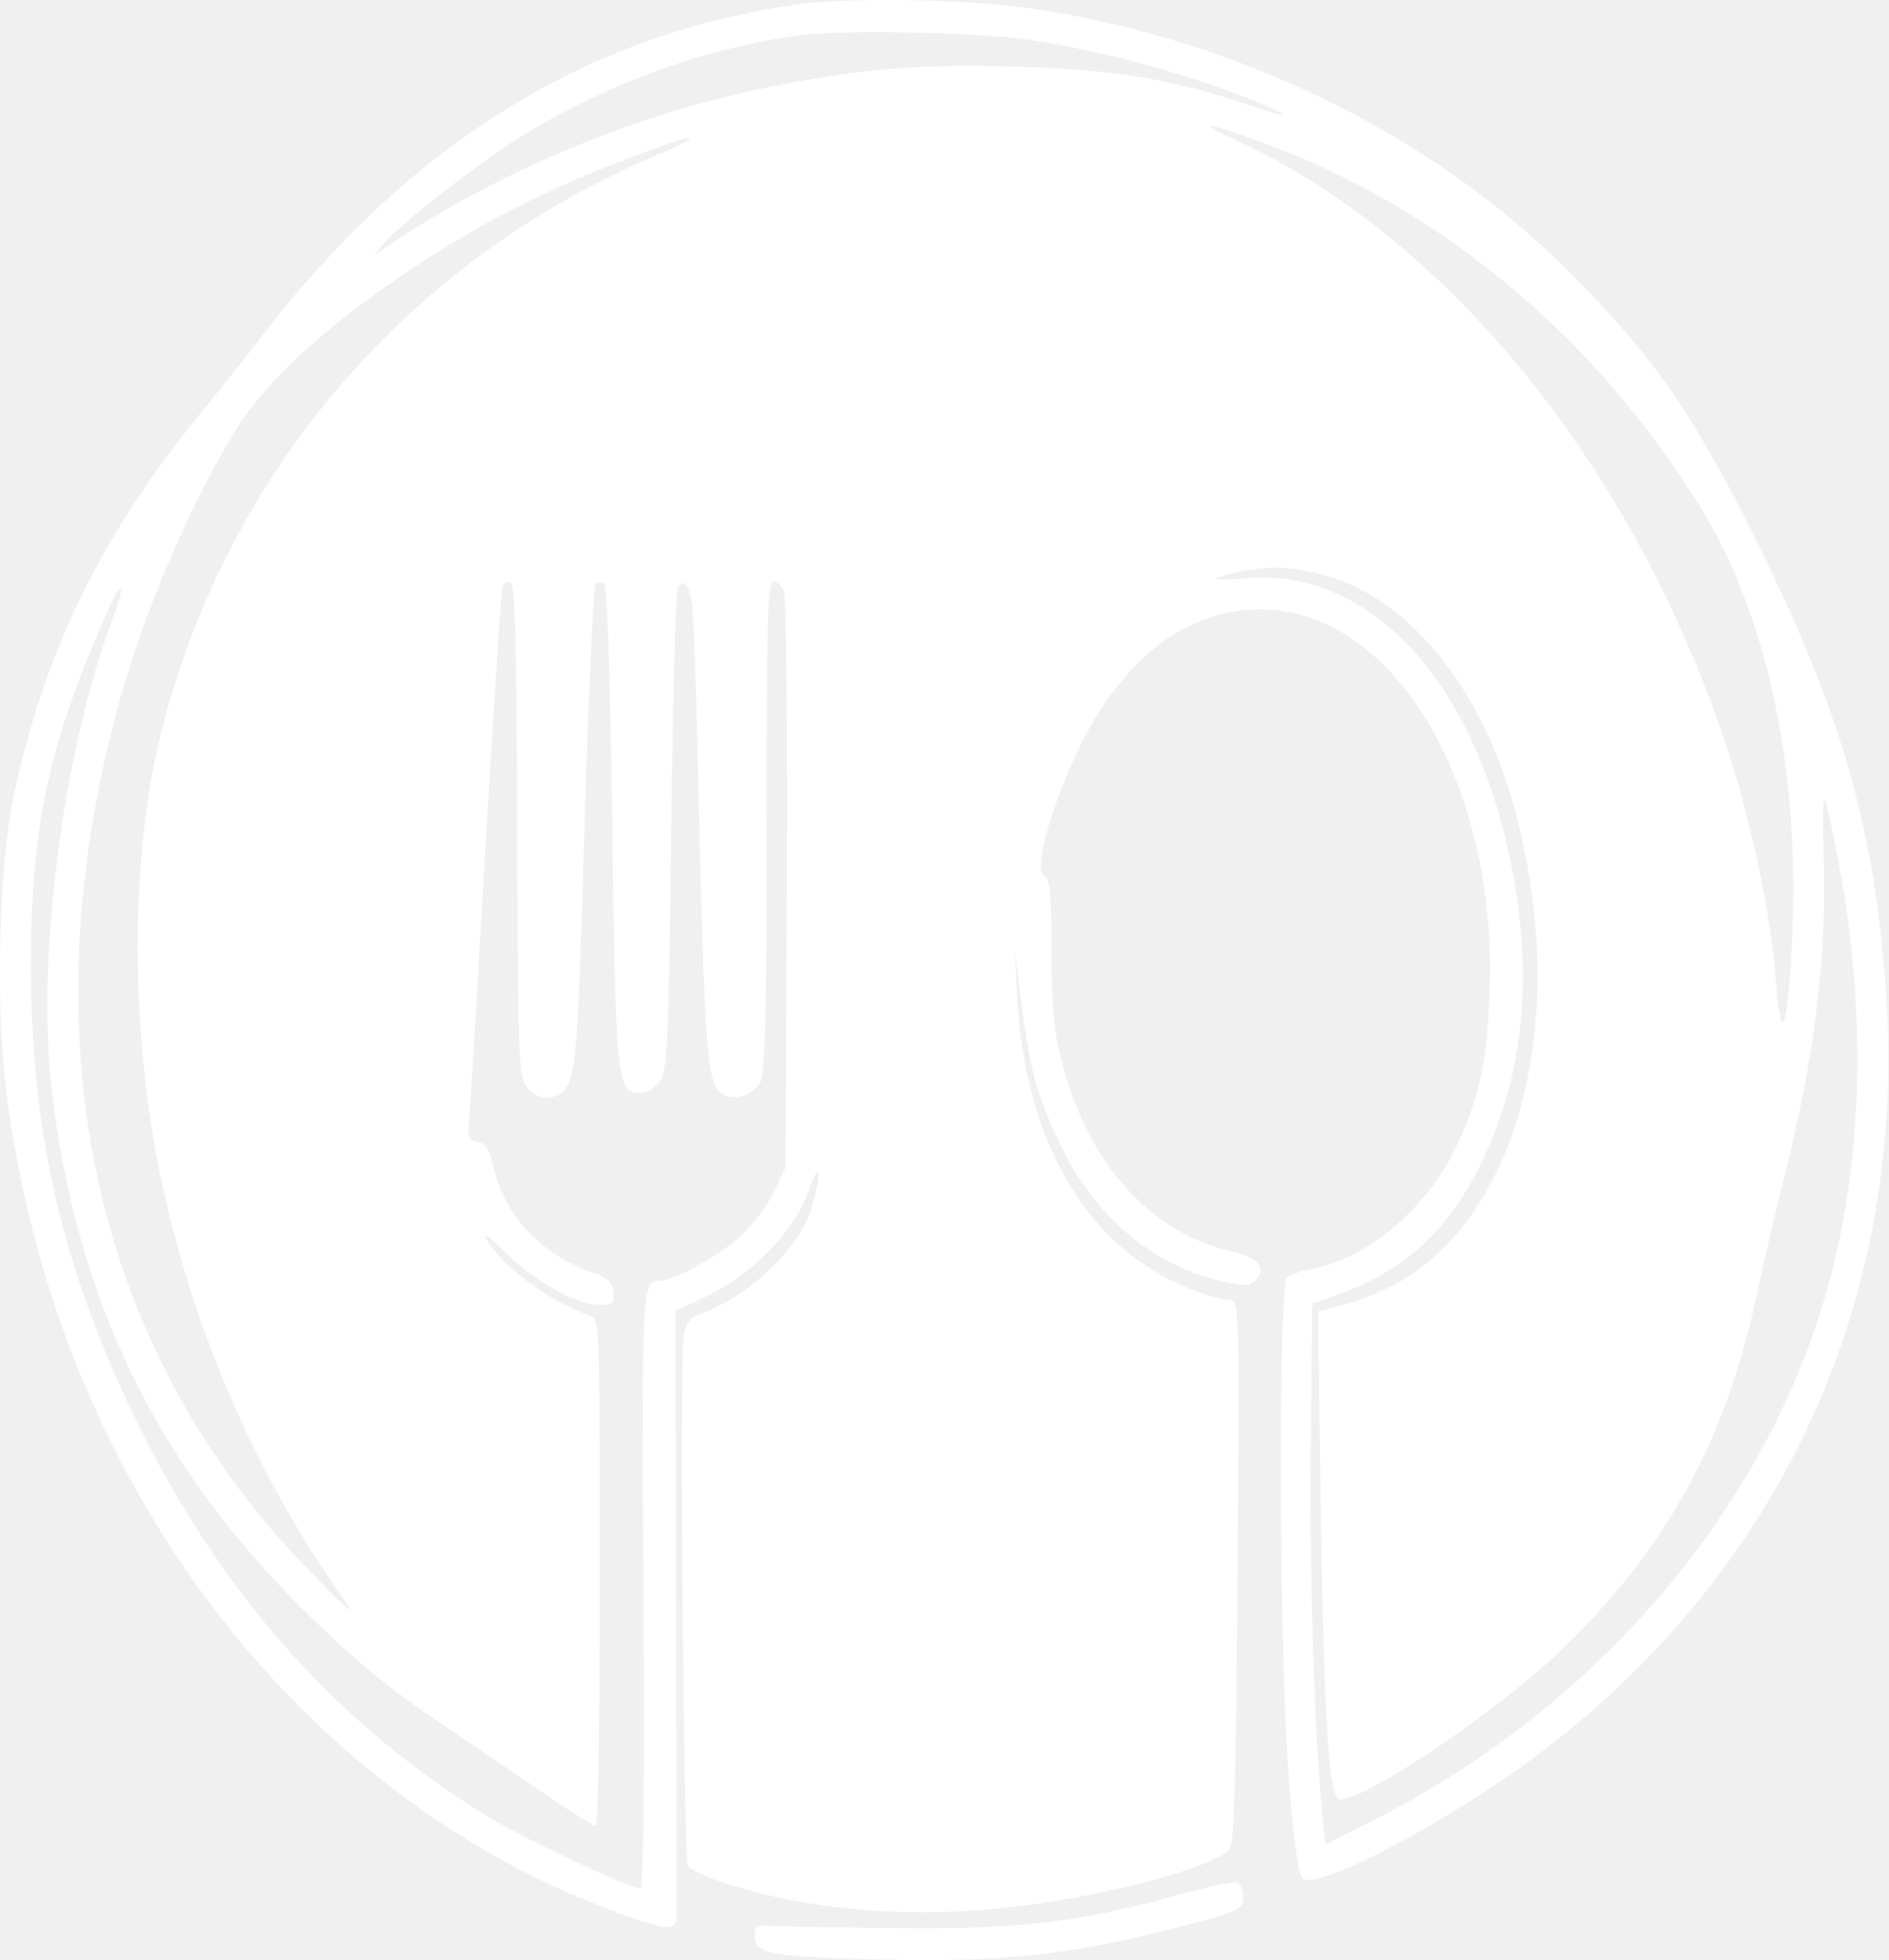
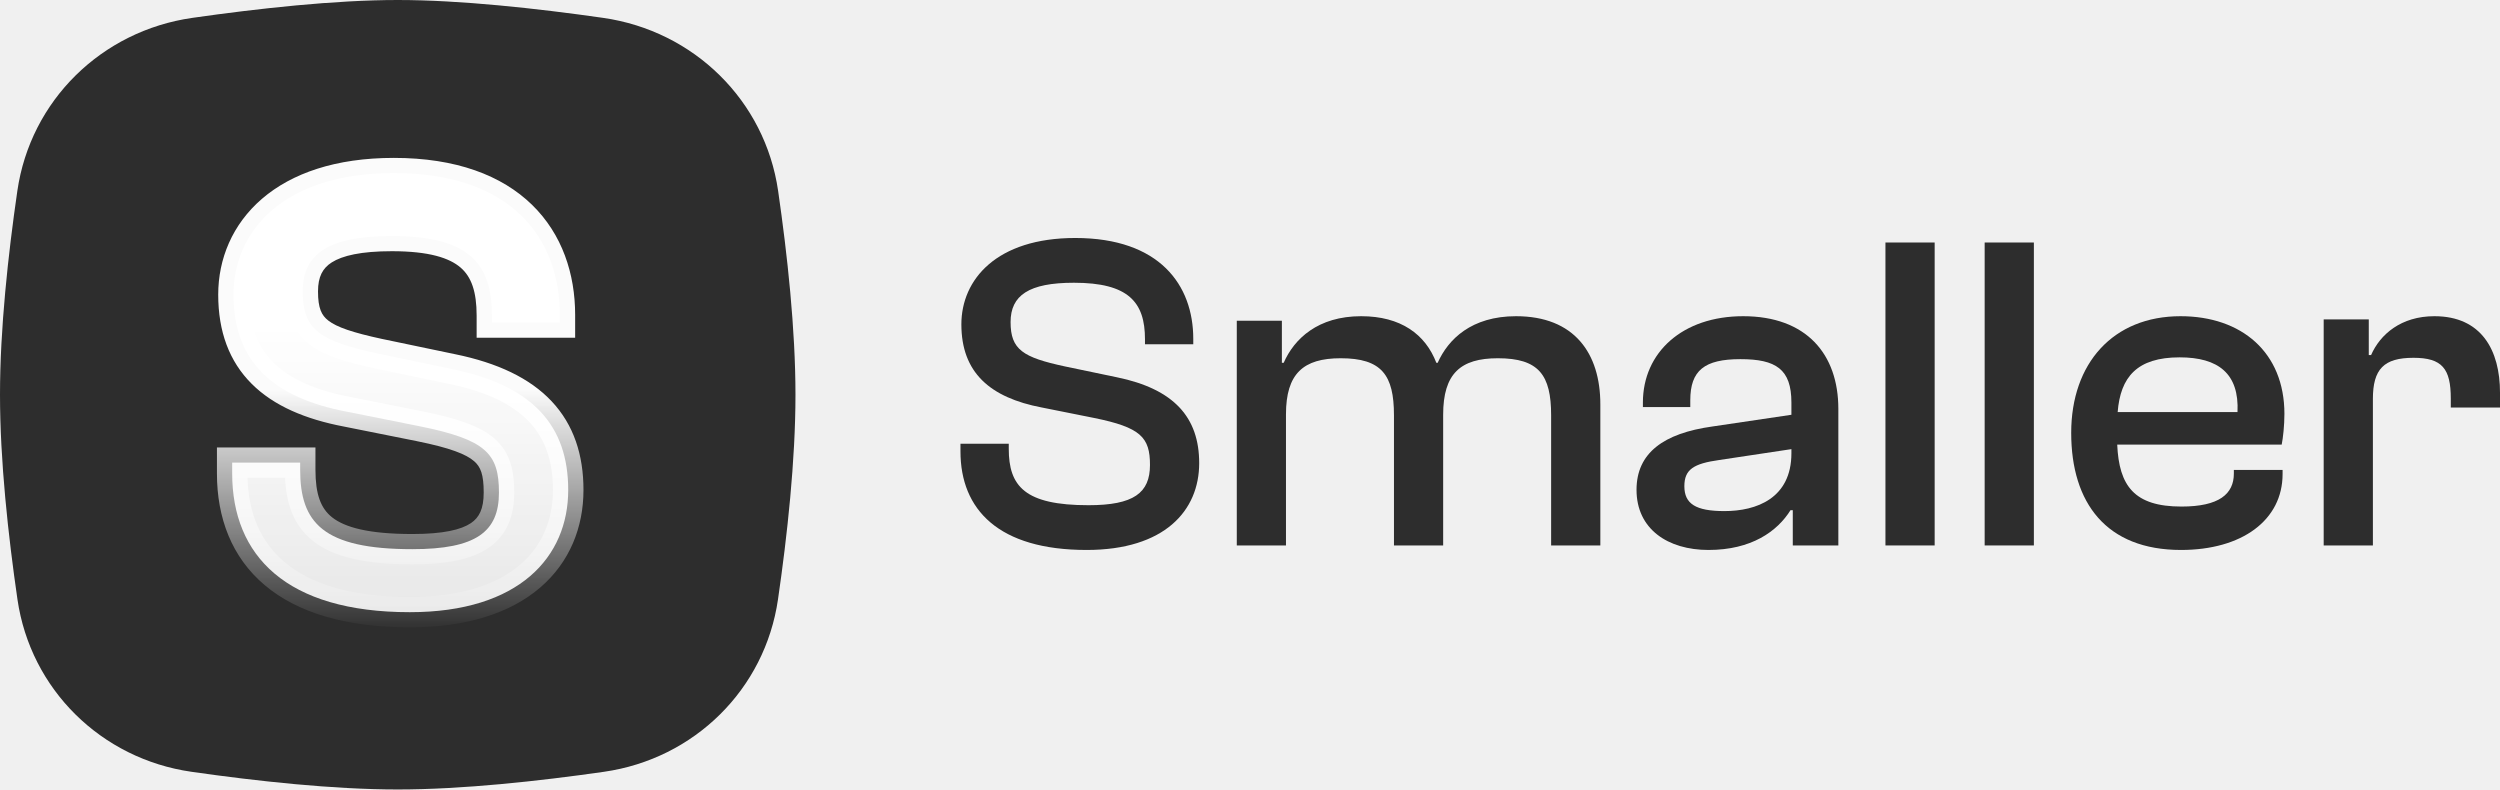
- <svg xmlns="http://www.w3.org/2000/svg" width="53" height="55" viewBox="0 0 53 55" fill="none">
-   <path fill-rule="evenodd" clip-rule="evenodd" d="M22.302 0.137C17.677 0.811 13.693 2.818 10.159 6.254C9.382 7.01 8.295 8.215 7.743 8.933C7.191 9.651 6.233 10.86 5.613 11.618C2.853 14.996 1.235 18.312 0.384 22.339C-0.03 24.296 -0.126 28.211 0.179 30.637C1.392 40.284 6.914 48.556 14.831 52.586C16.164 53.264 18.282 54.076 18.72 54.076C18.861 54.076 18.98 54 18.983 53.907C18.987 53.814 18.984 49.923 18.977 45.261L18.964 36.784L19.85 36.365C21.105 35.771 22.317 34.52 22.689 33.437C23.012 32.496 23.087 32.849 22.784 33.883C22.434 35.075 20.949 36.451 19.497 36.93C19.379 36.968 19.242 37.203 19.192 37.452C19.079 38.016 19.185 52.034 19.305 52.332C19.357 52.461 19.865 52.695 20.555 52.908C23.004 53.662 25.872 53.854 28.831 53.461C31.448 53.114 34.269 52.318 34.529 51.853C34.643 51.651 34.7 49.471 34.735 44.028C34.784 36.483 34.784 36.482 34.508 36.482C34.357 36.482 33.901 36.356 33.494 36.203C30.561 35.092 28.772 32.115 28.55 27.979L28.48 26.67L28.664 28.091C28.919 30.072 29.086 30.688 29.744 32.084C30.702 34.115 32.347 35.513 34.3 35.955C34.928 36.097 35.067 36.092 35.237 35.92C35.563 35.589 35.324 35.298 34.58 35.123C32.264 34.579 30.543 32.657 29.798 29.783C29.574 28.921 29.516 28.293 29.515 26.702C29.513 25.093 29.474 24.683 29.317 24.594C28.9 24.357 29.888 21.43 30.903 19.893C31.969 18.281 33.2 17.388 34.68 17.153C38.725 16.511 42.075 21.582 41.808 27.945C41.727 29.887 41.508 30.855 40.832 32.256C40.021 33.937 38.356 35.329 36.822 35.609C36.533 35.662 36.221 35.766 36.129 35.84C35.871 36.047 35.901 46.313 36.169 49.813C36.312 51.675 36.433 52.578 36.559 52.706C36.935 53.093 40.788 51.051 43.308 49.13C50.045 43.994 53.502 36.395 52.941 27.953C52.637 23.375 51.738 20.162 49.463 15.515C47.567 11.642 46.407 9.968 43.903 7.492C40.137 3.766 34.803 1.153 29.165 0.27C27.282 -0.025 23.866 -0.091 22.302 0.137ZM28.759 1.1C30.587 1.358 32.842 1.935 34.589 2.591C36.257 3.218 36.524 3.454 34.961 2.919C32.904 2.215 31.214 1.943 28.453 1.87C25.714 1.797 24.131 1.931 21.549 2.453C17.793 3.213 13.968 4.815 10.819 6.946L10.485 7.172L10.752 6.856C11.283 6.228 13.647 4.404 14.861 3.685C17.294 2.244 19.896 1.325 22.521 0.981C23.636 0.835 27.389 0.906 28.759 1.1ZM35.694 4.096C40.538 5.926 44.82 9.527 47.709 14.202C49.776 17.546 50.67 22.325 50.22 27.617C50.09 29.146 49.955 29.044 49.827 27.32C49.71 25.728 49.153 23.084 48.531 21.167C45.949 13.21 40.684 6.674 34.624 3.901C33.399 3.341 33.968 3.444 35.694 4.096ZM18.509 4.323C11.528 7.233 6.378 13.202 4.53 20.526C3.643 24.039 3.647 29.015 4.539 33.163C5.458 37.436 7.243 41.512 9.694 44.941C10.033 45.415 9.722 45.148 8.657 44.053C2.783 38.015 0.838 29.722 3.134 20.502C3.834 17.689 5.098 14.603 6.539 12.188C7.378 10.783 9.015 9.252 11.378 7.661C13.665 6.121 15.814 5.066 18.776 4.027C19.684 3.709 19.504 3.908 18.509 4.323ZM37.103 16.119C39.464 16.737 41.489 19.148 42.448 22.483C44.057 28.077 42.843 33.656 39.547 35.811C39.124 36.088 38.376 36.425 37.885 36.559L36.993 36.804L37.075 42.496C37.155 47.967 37.287 50.194 37.546 50.456C37.892 50.807 41.984 48.089 43.876 46.251C46.826 43.386 48.465 40.368 49.34 36.194C49.502 35.422 49.835 33.999 50.081 33.031C50.935 29.667 51.279 26.846 51.184 23.968C51.153 23.033 51.169 22.346 51.218 22.439C51.267 22.533 51.434 23.28 51.589 24.099C52.461 28.724 52.279 33.151 51.061 36.929C49.163 42.817 44.542 48.044 38.554 51.075L37.202 51.76L37.122 50.989C36.897 48.803 36.754 44.356 36.79 40.697L36.831 36.587L37.656 36.285C39.504 35.608 40.714 34.459 41.643 32.499C42.874 29.901 43.072 26.831 42.227 23.422C41.073 18.762 38.24 15.949 34.983 16.225C33.973 16.311 33.879 16.257 34.699 16.063C35.502 15.873 36.225 15.889 37.103 16.119ZM14.516 23.266C14.533 29.356 14.559 30.163 14.753 30.461C14.966 30.791 15.411 30.899 15.714 30.695C16.165 30.389 16.209 29.92 16.404 23.224C16.512 19.537 16.654 16.462 16.719 16.391C16.793 16.31 16.885 16.311 16.967 16.394C17.046 16.474 17.132 19.164 17.185 23.154C17.281 30.352 17.313 30.663 17.964 30.663C18.18 30.663 18.384 30.536 18.53 30.311C18.733 29.996 18.766 29.258 18.838 23.307C18.882 19.648 18.966 16.578 19.024 16.484C19.196 16.203 19.358 16.421 19.431 17.03C19.469 17.345 19.533 19.064 19.574 20.851C19.783 30.017 19.825 30.533 20.375 30.747C20.731 30.885 21.198 30.684 21.361 30.321C21.474 30.07 21.518 28.075 21.518 23.145C21.518 17.308 21.546 16.317 21.709 16.317C21.815 16.317 21.95 16.454 22.01 16.621C22.07 16.789 22.105 20.488 22.086 24.842L22.052 32.758L21.711 33.465C21.523 33.854 21.094 34.417 20.758 34.716C20.154 35.254 18.907 35.941 18.533 35.941C18.016 35.941 18.009 36.059 18.06 44.668C18.092 50.173 18.063 52.993 17.974 52.993C17.672 52.99 14.822 51.656 13.796 51.037C9.499 48.445 6.173 44.709 3.794 39.798C1.754 35.589 0.874 31.787 0.866 27.144C0.859 23.224 1.35 20.926 2.99 17.213C3.456 16.158 3.554 16.312 3.134 17.44C1.768 21.114 1.029 26.846 1.448 30.527C2.118 36.418 4.394 41.119 8.565 45.221C10.089 46.72 10.89 47.366 12.892 48.712C13.627 49.206 14.762 49.976 15.414 50.423C16.066 50.869 16.653 51.234 16.718 51.234C16.786 51.234 16.837 48.18 16.837 44.125C16.837 37.474 16.822 37.01 16.603 36.937C15.435 36.548 14.047 35.516 13.629 34.727C13.54 34.557 13.791 34.746 14.187 35.146C14.98 35.947 16.188 36.618 16.837 36.618C17.212 36.618 17.252 36.58 17.214 36.258C17.181 35.977 17.058 35.859 16.646 35.716C15.211 35.215 14.194 34.154 13.872 32.819C13.731 32.236 13.634 32.075 13.404 32.042C13.139 32.004 13.119 31.938 13.174 31.297C13.208 30.911 13.416 27.433 13.637 23.569C13.859 19.705 14.073 16.489 14.113 16.423C14.154 16.356 14.257 16.326 14.342 16.355C14.456 16.393 14.502 18.204 14.516 23.266ZM33.153 53.154C30.306 53.937 28.711 54.132 25.396 54.106C23.741 54.093 22.116 54.066 21.785 54.046C21.227 54.011 21.183 54.033 21.183 54.337C21.183 54.831 21.637 54.912 24.794 54.985C28.017 55.059 29.892 54.87 32.597 54.199C34.786 53.656 34.891 53.611 34.891 53.215C34.891 53.035 34.816 52.86 34.724 52.827C34.632 52.794 33.925 52.941 33.153 53.154Z" fill="white" />
+ <svg xmlns="http://www.w3.org/2000/svg" width="133" height="42" viewBox="0 0 133 42" fill="none">
+   <path d="M57.81 29.258C61.955 29.258 63.797 27.166 63.797 24.64C63.797 22.21 62.464 20.695 59.41 20.069L56.647 19.492C54.417 19.011 53.763 18.602 53.763 17.135C53.763 15.716 54.732 15.042 57.132 15.042C60.04 15.042 60.913 16.076 60.913 18.049V18.314H63.482V18.025C63.482 15.162 61.688 12.661 57.204 12.661C53.011 12.661 51.145 14.874 51.145 17.255C51.145 19.805 52.648 21.152 55.435 21.681L58.198 22.234C60.694 22.739 61.179 23.269 61.179 24.736C61.179 26.227 60.307 26.877 57.907 26.877C54.514 26.877 53.666 25.867 53.666 23.87V23.605H51.097V24.014C51.097 27.117 53.133 29.258 57.81 29.258Z" fill="#2D2D2D" />
+   <path d="M68.414 29.018V22.042C68.414 19.877 69.335 19.059 71.323 19.059C73.504 19.059 74.159 19.949 74.159 22.09V29.018H76.776V22.066C76.776 19.877 77.697 19.059 79.685 19.059C81.866 19.059 82.52 19.949 82.52 22.09V29.018H85.138V21.513C85.138 18.795 83.756 16.822 80.654 16.822C78.279 16.822 77.043 18.049 76.485 19.3H76.413C75.831 17.784 74.522 16.822 72.413 16.822C70.111 16.822 68.851 18.025 68.293 19.3H68.196V17.063H65.797V29.018H68.414Z" fill="#2D2D2D" />
+   <path d="M90.892 29.258C93.17 29.258 94.552 28.272 95.255 27.142H95.376V29.018H97.8V21.753C97.8 18.843 96.103 16.822 92.734 16.822C89.511 16.822 87.402 18.746 87.402 21.416V21.657H89.923V21.296C89.923 19.709 90.674 19.107 92.589 19.107C94.479 19.107 95.303 19.637 95.303 21.416V22.066L91.086 22.691C88.517 23.052 87.063 24.087 87.063 26.059C87.063 28.152 88.735 29.258 90.892 29.258ZM89.608 25.867C89.608 24.977 90.092 24.664 91.474 24.471L95.303 23.894V24.111C95.303 26.516 93.437 27.19 91.74 27.19C90.213 27.19 89.608 26.805 89.608 25.867Z" fill="#2D2D2D" />
+   <path d="M102.924 29.018V12.901H100.306V29.018H102.924Z" fill="#2D2D2D" />
+   <path d="M108.202 29.018V12.901H105.584V29.018H108.202Z" fill="#2D2D2D" />
+   <path d="M116.029 29.258C119.277 29.258 121.434 27.671 121.434 25.217V25.001H118.841V25.193C118.841 26.276 118.065 26.949 116.054 26.949C113.533 26.949 112.733 25.843 112.636 23.654H121.386C121.458 23.293 121.531 22.643 121.531 22.018C121.531 18.746 119.253 16.822 116.005 16.822C112.418 16.822 110.188 19.324 110.188 23.028C110.188 26.757 112.055 29.258 116.029 29.258ZM115.957 19.011C118.017 19.011 119.132 19.877 119.035 21.922H112.66C112.806 20.069 113.678 19.011 115.957 19.011Z" fill="#2D2D2D" />
+   <path d="M126.238 29.018V21.224C126.238 19.637 126.819 19.035 128.395 19.035C129.922 19.035 130.382 19.612 130.382 21.2V21.681H133V20.887C133 18.65 132.03 16.822 129.51 16.822C127.74 16.822 126.625 17.784 126.141 18.891H126.019V16.991H123.62V29.018H126.238Z" fill="#2D2D2D" />
+   <path d="M0.923 10.154C1.619 5.352 5.399 1.64 10.237 0.95C13.745 0.449 17.823 0 21.159 0C24.496 0 28.573 0.449 32.081 0.95C36.919 1.64 40.7 5.352 41.396 10.154C41.886 13.54 42.319 17.513 42.319 21C42.319 24.502 41.883 28.494 41.389 31.889C40.695 36.668 36.943 40.372 32.127 41.06C28.657 41.557 24.597 42 21.159 42C17.721 42 13.661 41.557 10.191 41.06C5.376 40.372 1.623 36.668 0.929 31.889C0.436 28.494 0 24.502 0 21C0 17.513 0.432 13.54 0.923 10.154Z" fill="#2D2D2D" />
+   <path d="M21.802 32.568C27.636 32.568 30.229 29.622 30.229 26.067C30.229 22.648 28.352 20.515 24.054 19.634L20.165 18.822C17.026 18.145 16.105 17.569 16.105 15.504C16.105 13.506 17.47 12.558 20.847 12.558C24.941 12.558 26.169 14.014 26.169 16.79V17.163H29.785V16.757C29.785 12.727 27.261 9.206 20.949 9.206C15.048 9.206 12.421 12.321 12.421 15.673C12.421 19.262 14.536 21.158 18.459 21.903L22.348 22.682C25.862 23.393 26.544 24.137 26.544 26.203C26.544 28.302 25.316 29.216 21.939 29.216C17.163 29.216 15.969 27.794 15.969 24.984V24.611H12.352V25.187C12.352 29.555 15.218 32.568 21.802 32.568Z" fill="url(#paint0_linear_16168_48)" />
+   <path fill-rule="evenodd" clip-rule="evenodd" d="M13.941 10.573C15.52 9.217 17.859 8.4 20.95 8.4C24.257 8.4 26.693 9.326 28.304 10.895C29.913 12.463 30.598 14.577 30.598 16.756V17.969H25.357V16.79C25.357 15.503 25.072 14.728 24.509 14.24C23.915 13.724 22.833 13.364 20.848 13.364C19.201 13.364 18.211 13.602 17.649 13.96C17.166 14.268 16.918 14.718 16.918 15.504C16.918 16.407 17.111 16.776 17.461 17.05C17.915 17.405 18.745 17.69 20.335 18.034C20.336 18.034 20.337 18.034 20.338 18.034L24.219 18.845C24.219 18.845 24.22 18.845 24.22 18.845C26.462 19.305 28.186 20.112 29.348 21.349C30.525 22.602 31.041 24.203 31.041 26.067C31.041 28.049 30.313 29.908 28.735 31.261C27.168 32.604 24.851 33.374 21.803 33.374C18.399 33.374 15.821 32.597 14.083 31.13C12.325 29.646 11.541 27.554 11.541 25.187V23.805H16.782V24.984C16.782 26.293 17.061 27.043 17.669 27.523C18.337 28.05 19.587 28.41 21.939 28.41C23.595 28.41 24.535 28.178 25.053 27.83C25.488 27.536 25.733 27.083 25.733 26.203C25.733 25.247 25.572 24.84 25.227 24.539C24.798 24.164 23.953 23.829 22.188 23.472C22.187 23.472 22.187 23.472 22.186 23.471L18.303 22.694C16.258 22.305 14.572 21.597 13.394 20.423C12.194 19.228 11.609 17.637 11.609 15.673C11.609 13.78 12.356 11.935 13.941 10.573ZM15.004 11.792C13.8 12.826 13.234 14.214 13.234 15.673C13.234 17.298 13.706 18.45 14.545 19.286C15.405 20.143 16.736 20.755 18.612 21.111L18.616 21.112L22.511 21.892C24.259 22.245 25.511 22.638 26.302 23.329C27.177 24.095 27.357 25.094 27.357 26.203C27.357 27.422 26.987 28.475 25.965 29.164C25.023 29.797 23.662 30.022 21.939 30.022C19.516 30.022 17.781 29.671 16.658 28.785C15.59 27.942 15.227 26.747 15.167 25.418H13.168C13.217 27.311 13.866 28.83 15.135 29.901C16.476 31.033 18.622 31.762 21.803 31.762C24.589 31.762 26.485 31.059 27.673 30.041C28.849 29.032 29.417 27.641 29.417 26.067C29.417 24.512 28.995 23.337 28.16 22.448C27.309 21.544 25.946 20.845 23.89 20.424L23.887 20.423L19.993 19.61C18.446 19.276 17.247 18.935 16.456 18.317C15.561 17.617 15.294 16.666 15.294 15.504C15.294 14.292 15.727 13.269 16.771 12.604C17.736 11.989 19.117 11.752 20.848 11.752C22.956 11.752 24.535 12.12 25.579 13.027C26.548 13.868 26.91 15.042 26.972 16.357H28.964C28.886 14.668 28.307 13.158 27.166 12.046C25.936 10.848 23.954 10.012 20.95 10.012C18.14 10.012 16.214 10.753 15.004 11.792Z" fill="url(#paint1_linear_16168_48)" />
+   <defs>
+     <linearGradient id="paint0_linear_16168_48" x1="21.291" y1="9.206" x2="21.291" y2="32.568" gradientUnits="userSpaceOnUse">
+       <stop offset="0.35" stop-color="white" />
+       <stop offset="1" stop-color="white" stop-opacity="0.89" />
+     </linearGradient>
+     <linearGradient id="paint1_linear_16168_48" x1="21.207" y1="13.957" x2="21.207" y2="41.903" gradientUnits="userSpaceOnUse">
+       <stop offset="0.242" stop-color="white" stop-opacity="0.98" />
+       <stop offset="0.707" stop-color="white" stop-opacity="0" />
+     </linearGradient>
+   </defs>
</svg>
